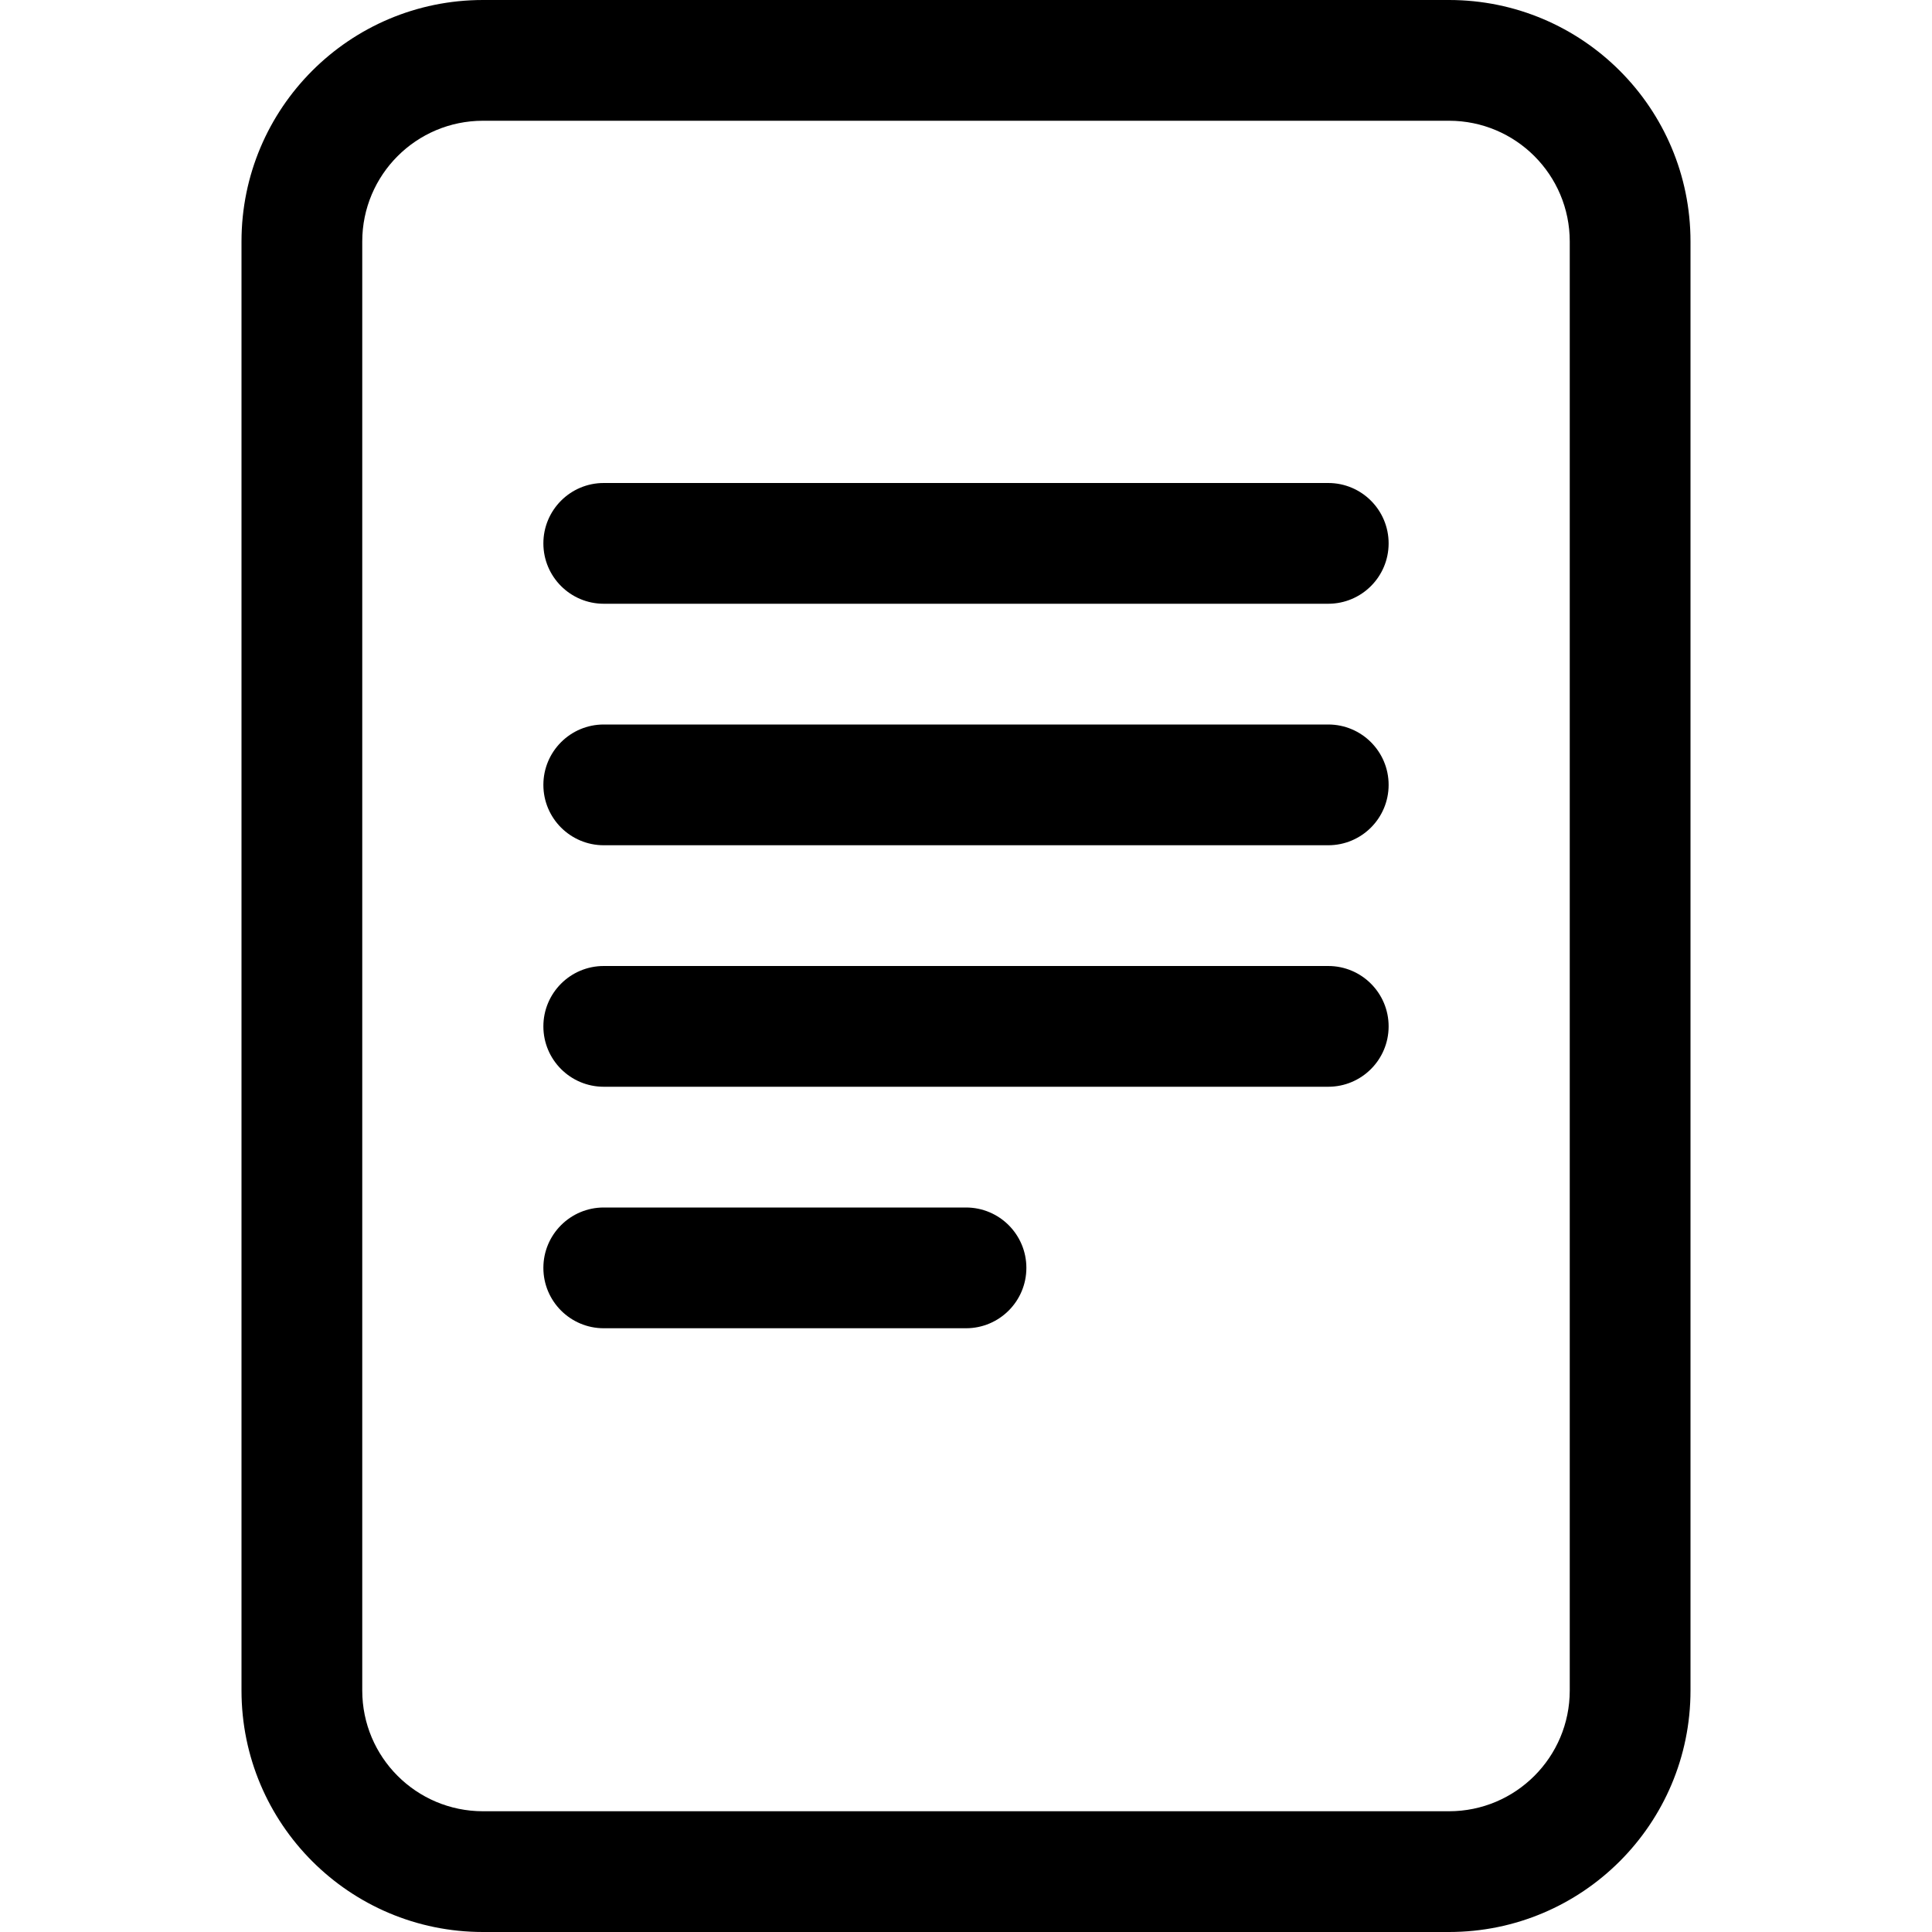
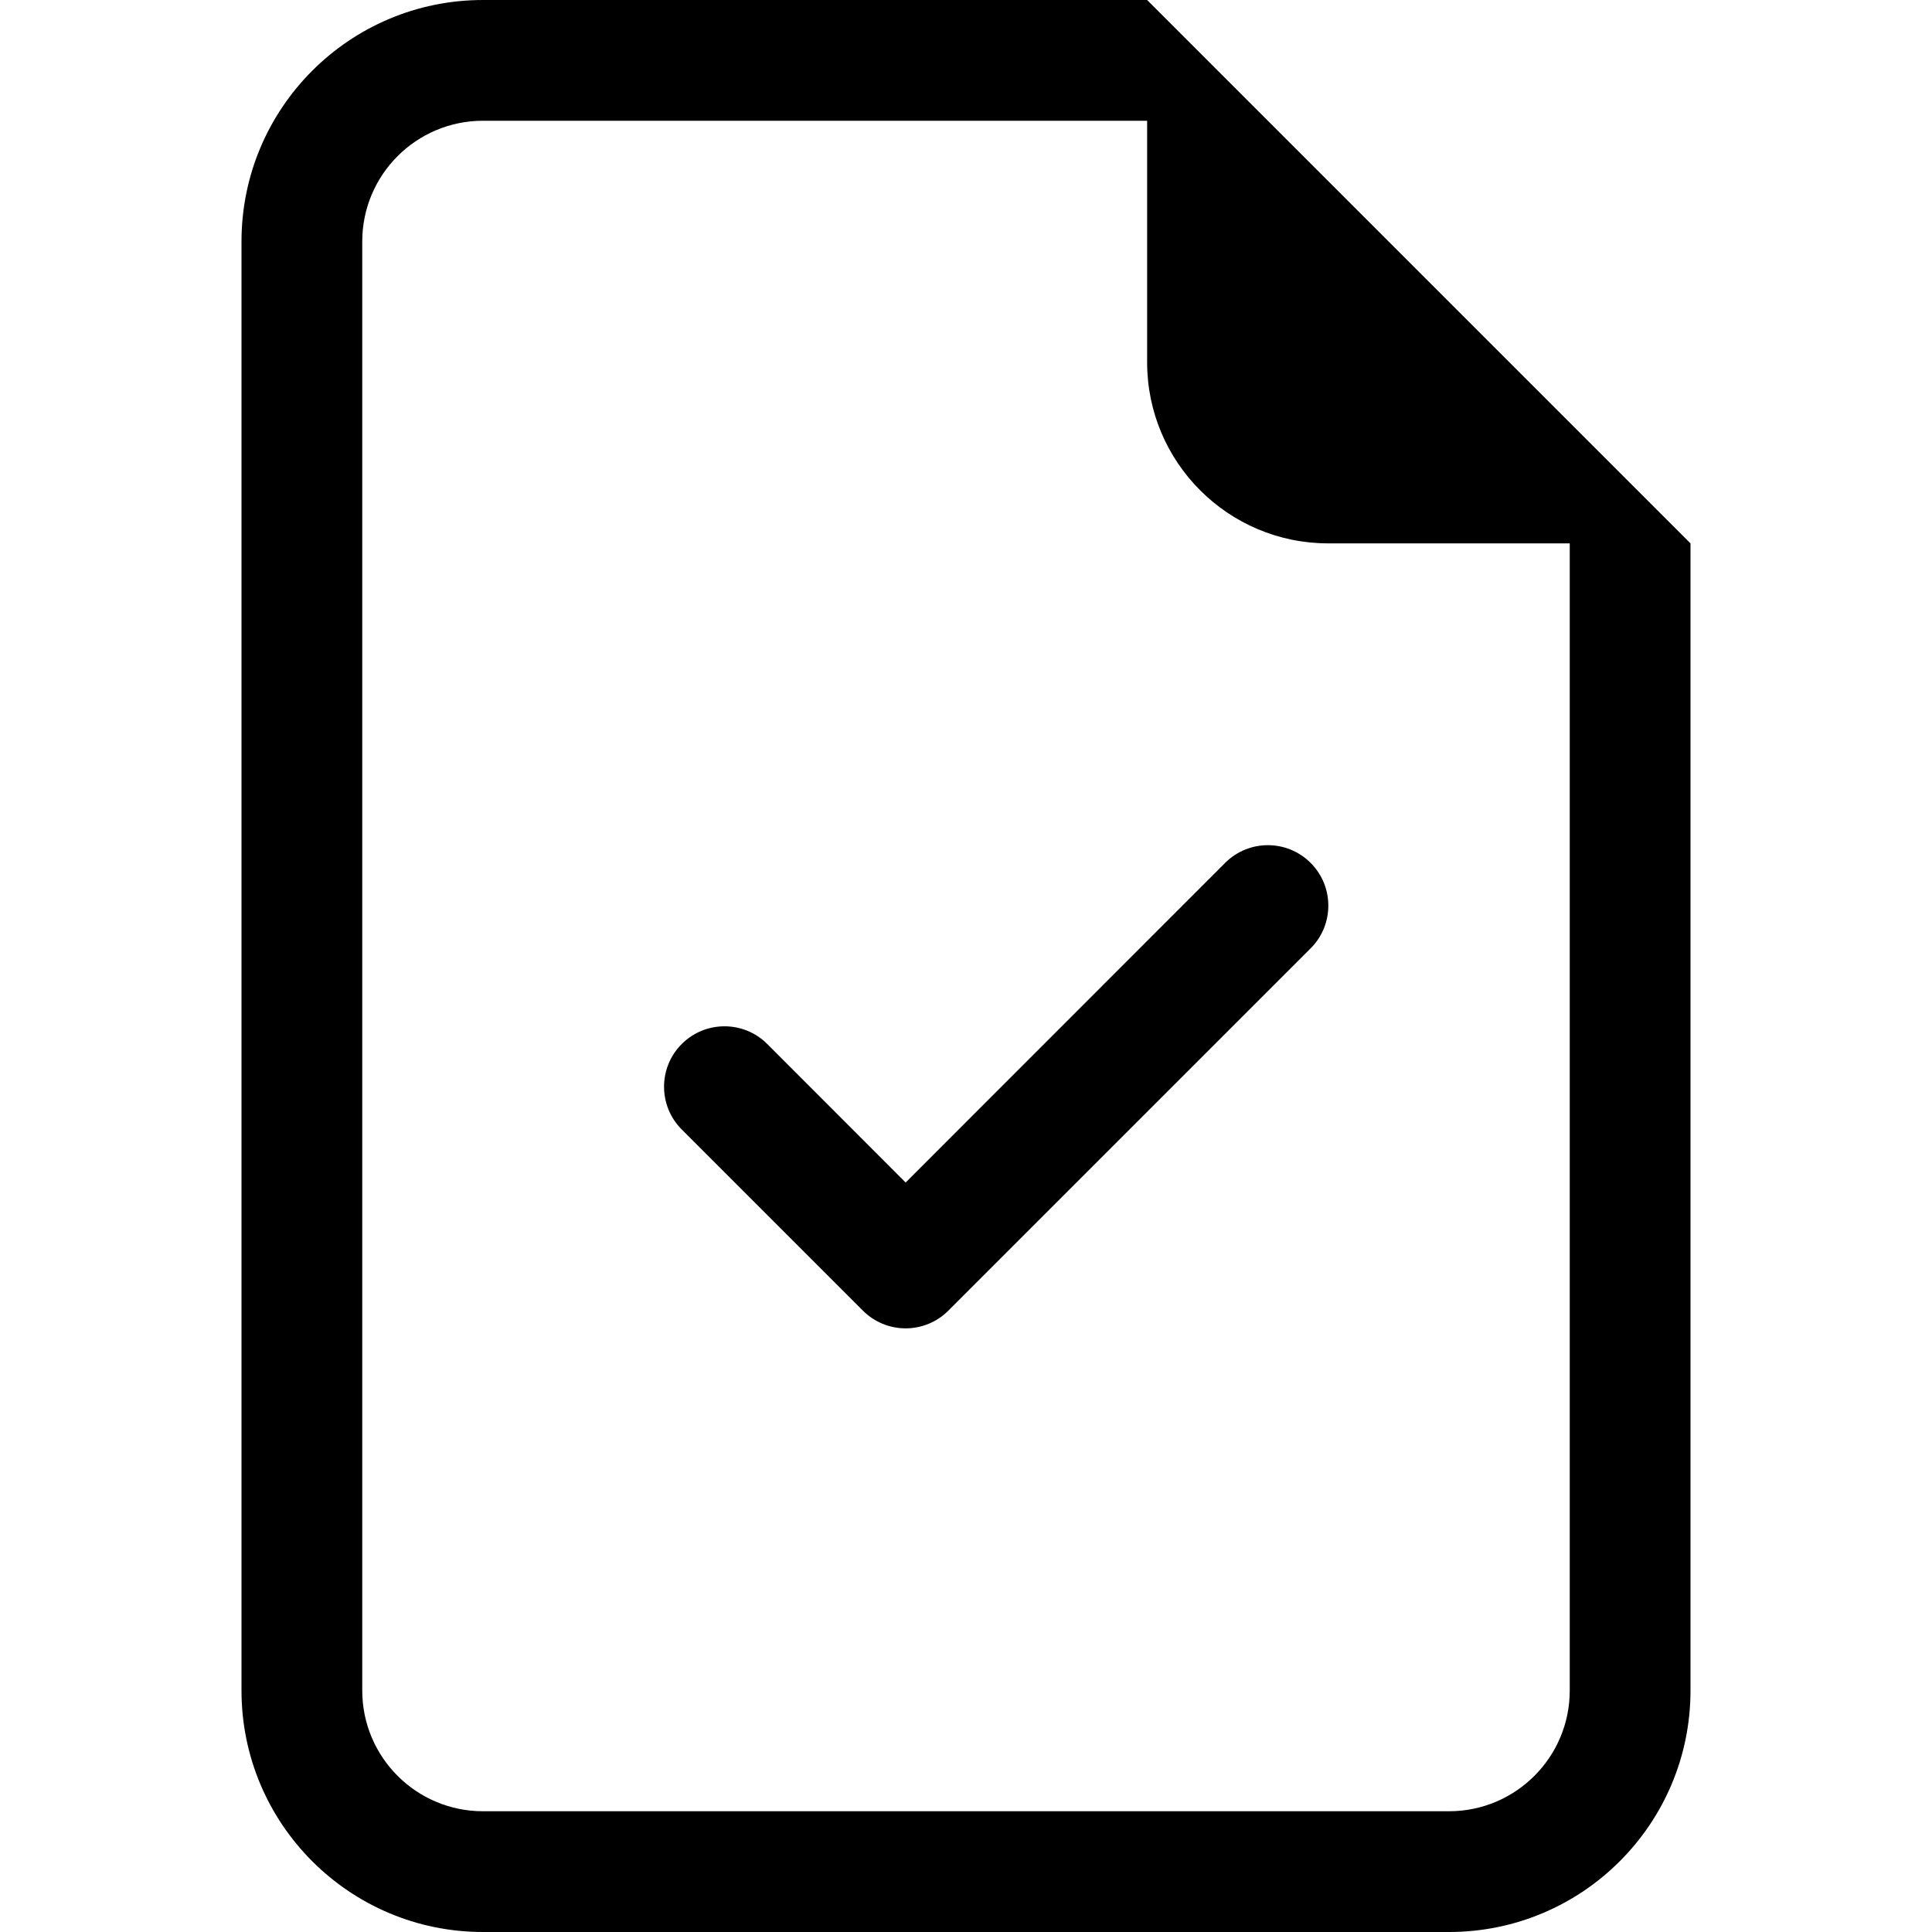
- <svg xmlns="http://www.w3.org/2000/svg" width="16" height="16" fill="black" viewBox="0 0 16 16">
-   <path d="M5 4a.5.5 0 0 0 0 1h6a.5.5 0 0 0 0-1H5zm-.5 2.5A.5.5 0 0 1 5 6h6a.5.5 0 0 1 0 1H5a.5.5 0 0 1-.5-.5zM5 8a.5.5 0 0 0 0 1h6a.5.5 0 0 0 0-1H5zm0 2a.5.5 0 0 0 0 1h3a.5.5 0 0 0 0-1H5z" />
-   <path d="M2 2a2 2 0 0 1 2-2h8a2 2 0 0 1 2 2v12a2 2 0 0 1-2 2H4a2 2 0 0 1-2-2V2zm10-1H4a1 1 0 0 0-1 1v12a1 1 0 0 0 1 1h8a1 1 0 0 0 1-1V2a1 1 0 0 0-1-1z" />
+ <svg xmlns="http://www.w3.org/2000/svg" width="16" height="16" fill="currentColor" class="bi bi-file-earmark-check" viewBox="0 0 16 16">
+   <path d="M10.854 7.854a.5.5 0 0 0-.708-.708L7.5 9.793 6.354 8.646a.5.5 0 1 0-.708.708l1.5 1.5a.5.5 0 0 0 .708 0l3-3z" />
+   <path d="M14 14V4.5L9.5 0H4a2 2 0 0 0-2 2v12a2 2 0 0 0 2 2h8a2 2 0 0 0 2-2zM9.5 3A1.5 1.5 0 0 0 11 4.5h2V14a1 1 0 0 1-1 1H4a1 1 0 0 1-1-1V2a1 1 0 0 1 1-1h5.5v2z" />
</svg>
